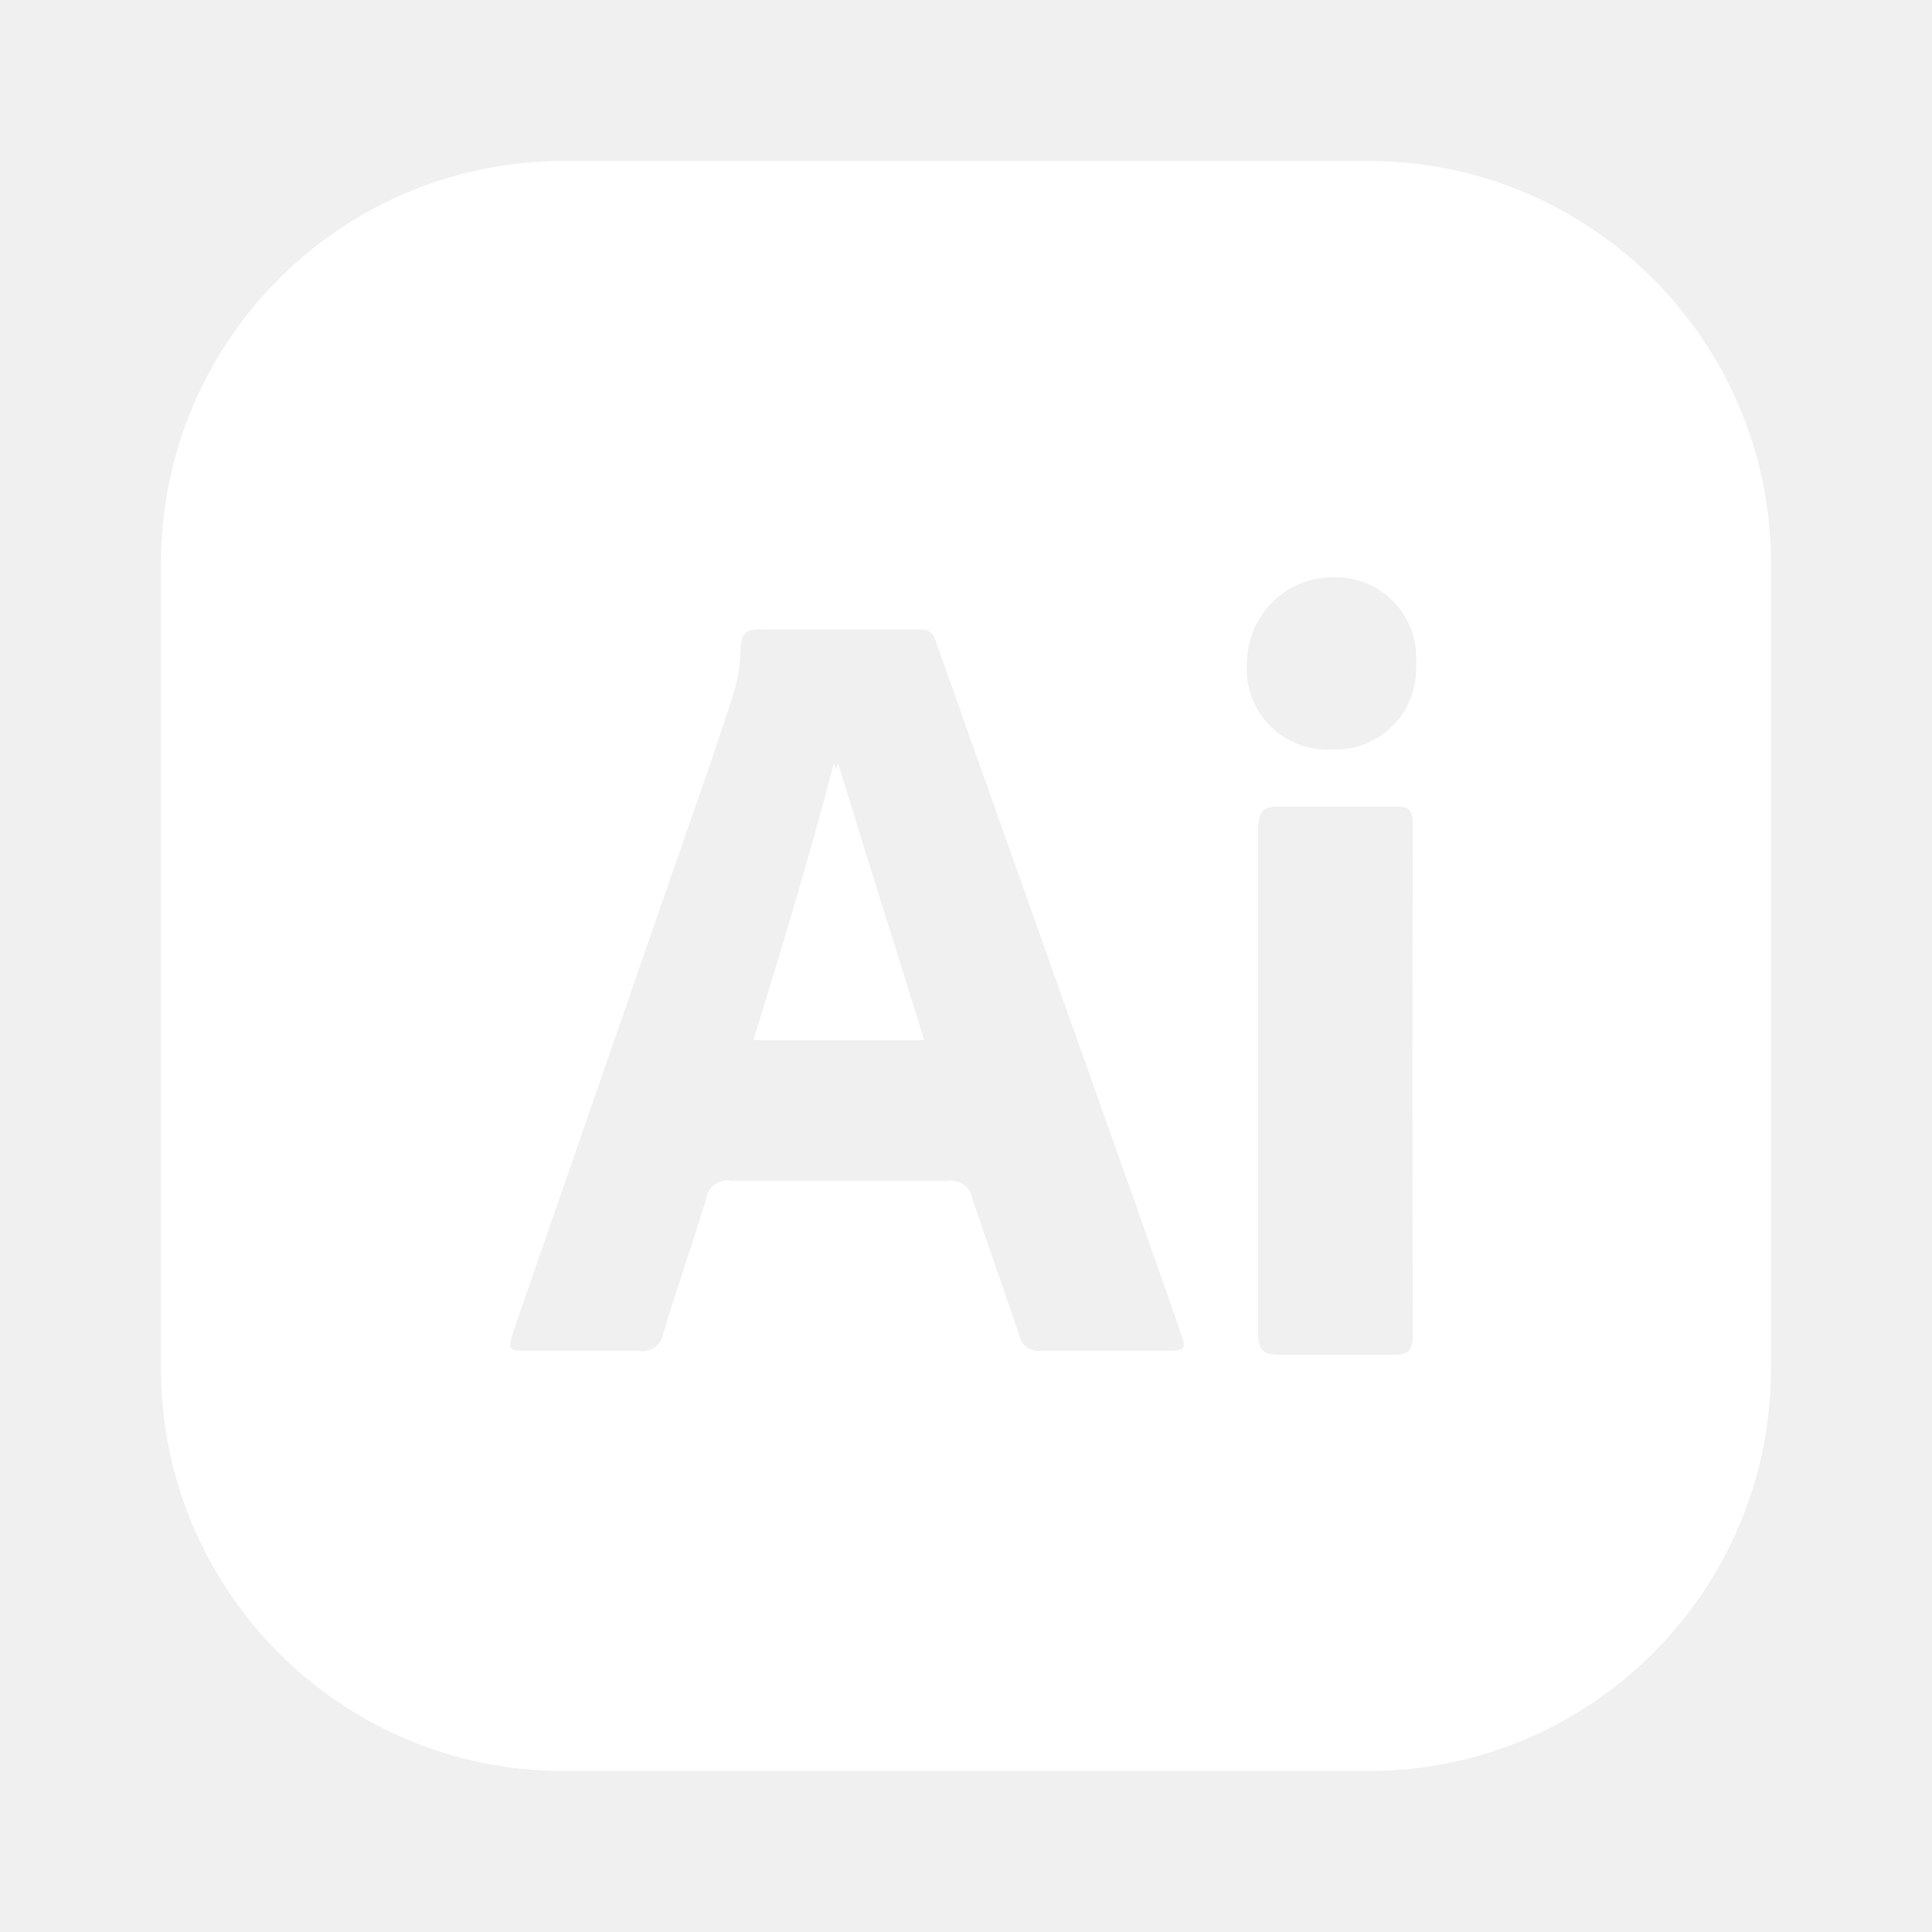
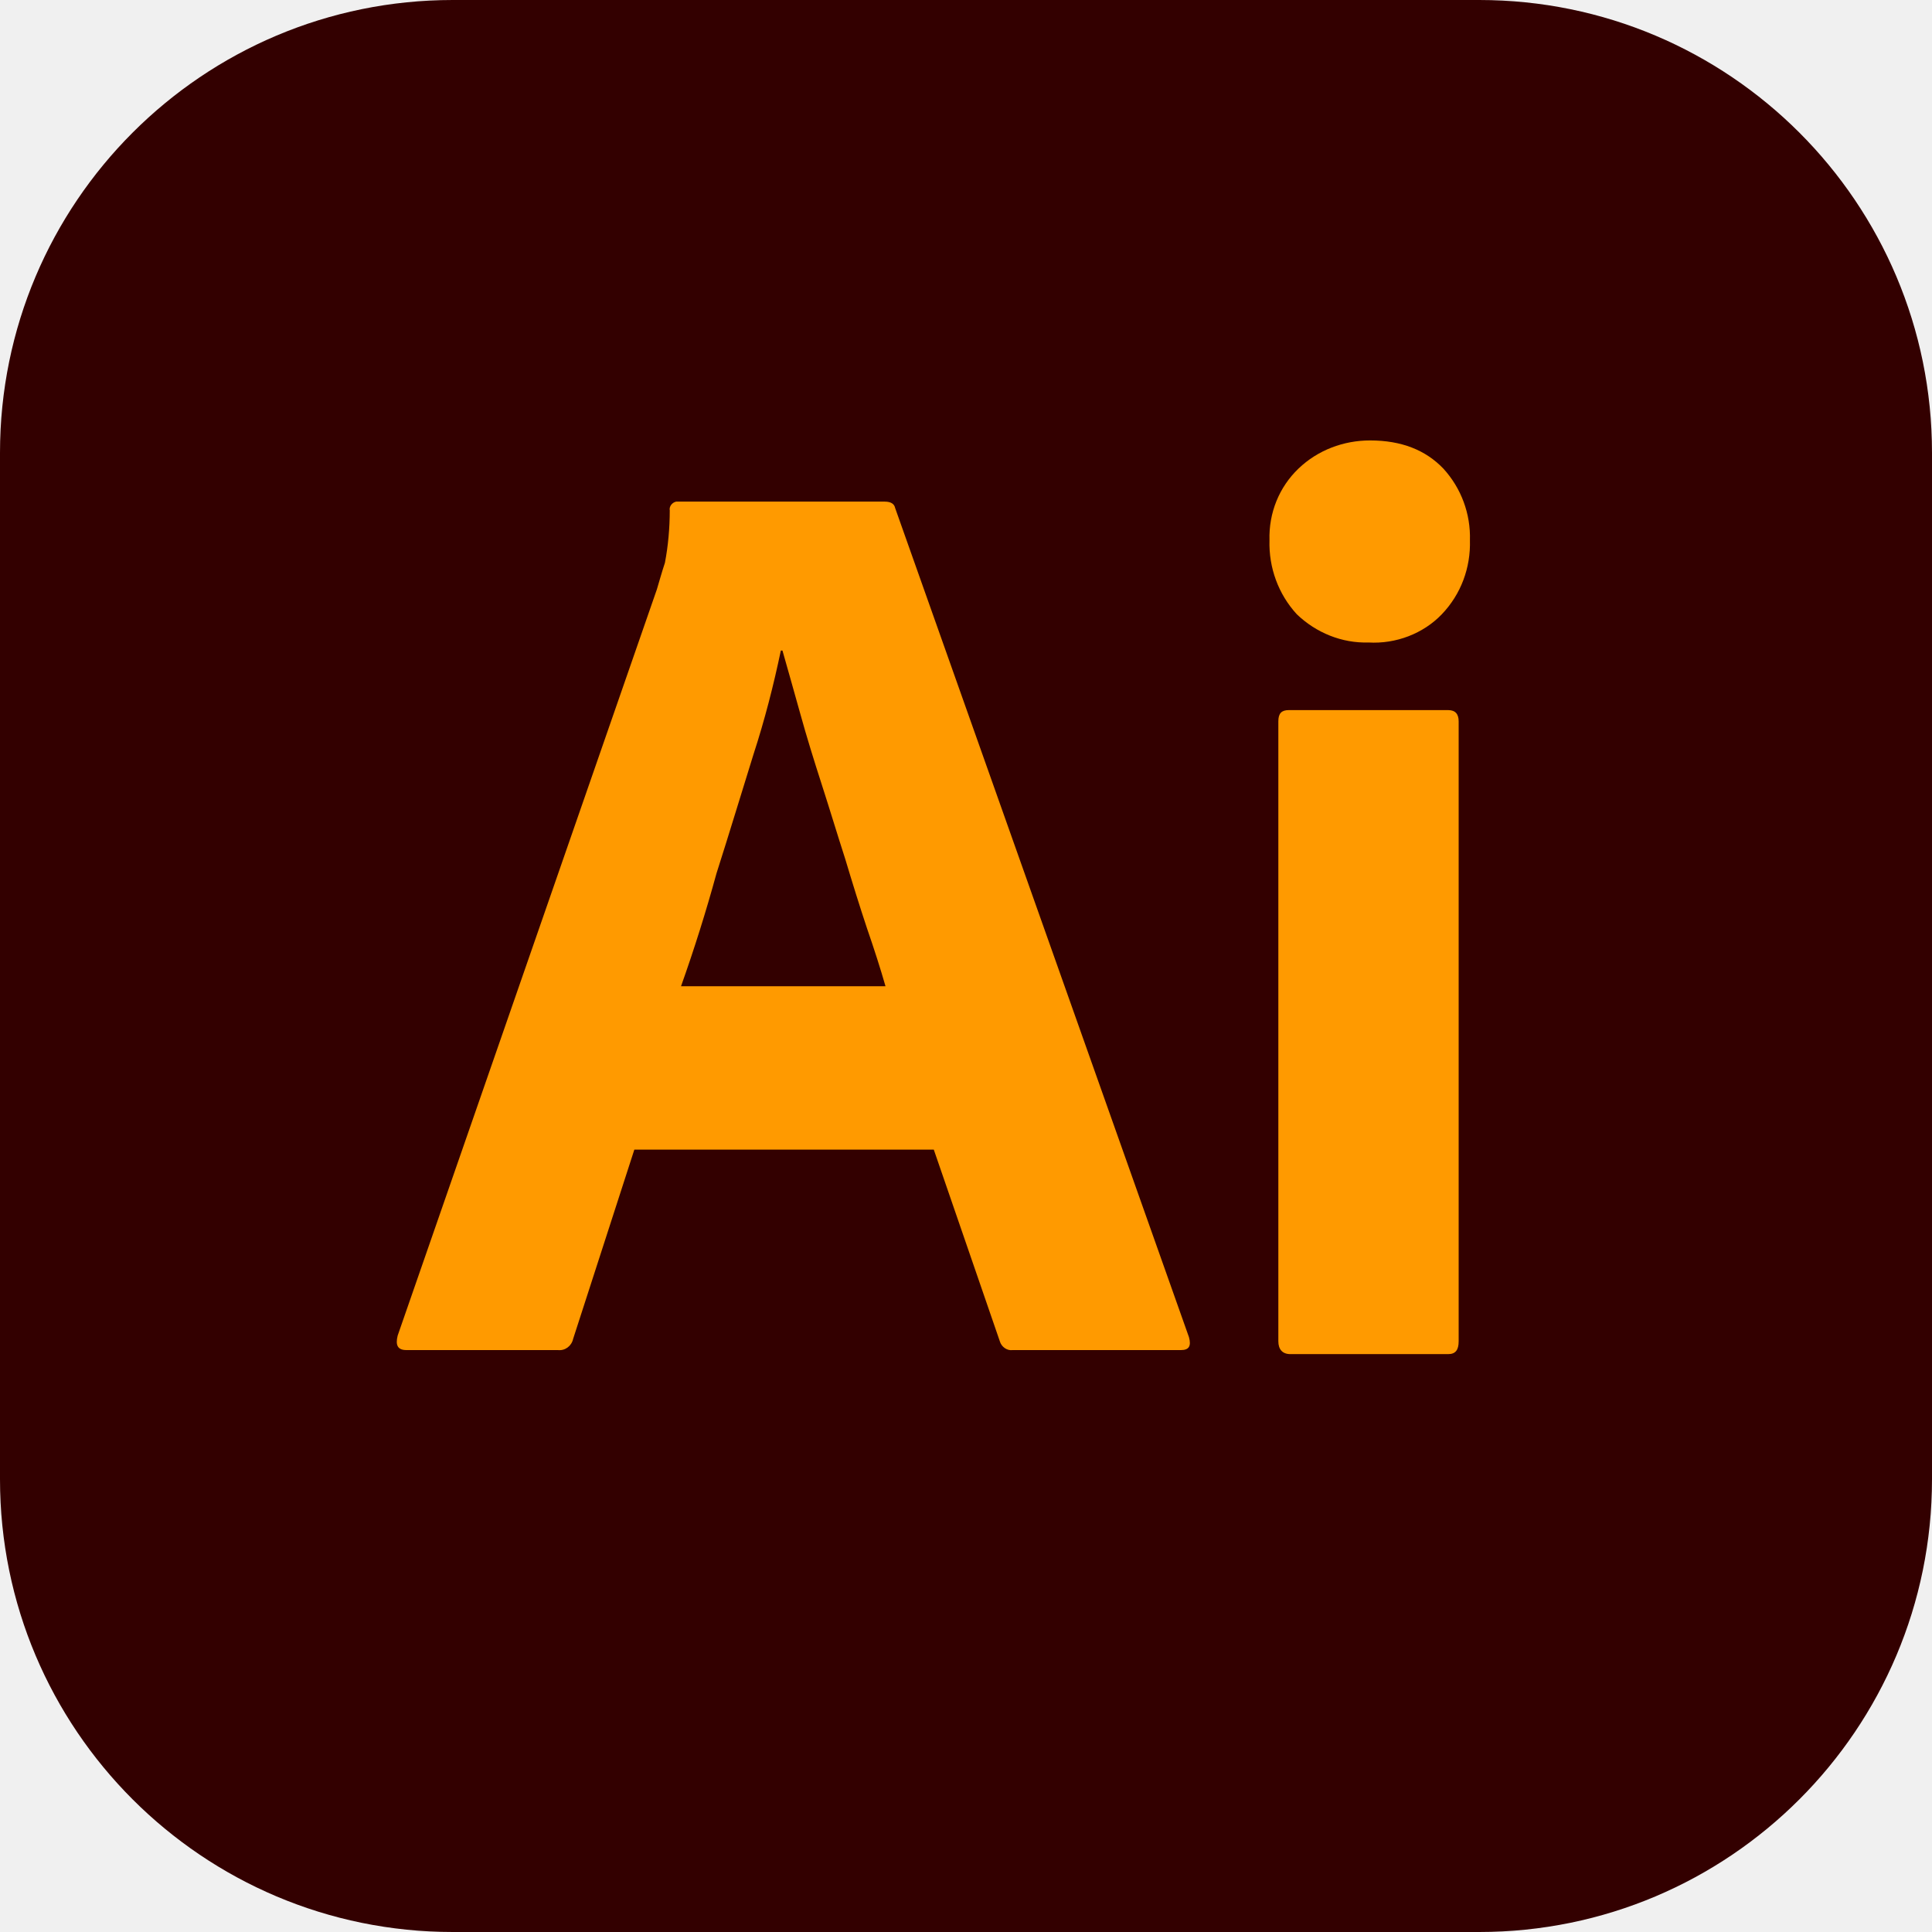
- <svg xmlns="http://www.w3.org/2000/svg" width="24" height="24" viewBox="0 0 24 24">
-   <path fill="#fff" d="M10.41 9.48c.35 1.14.71 2.28 1.07 3.44H9.36c.36-1.16.7-2.3 1.05-3.44" />
-   <path fill="#fff" d="M17 2H7a5 5 0 0 0-5 5v10a5 5 0 0 0 5 5h10a5 5 0 0 0 5-5V7a5 5 0 0 0-5-5m-2.51 14.78h-1.56a.24.24 0 0 1-.27-.2c-.19-.56-.39-1.12-.58-1.69a.27.27 0 0 0-.32-.22H9.1a.27.27 0 0 0-.33.23c-.17.56-.36 1.1-.53 1.66a.26.26 0 0 1-.31.22H6.56c-.24 0-.26 0-.18-.25l2.16-6.23c.2-.57.4-1.14.58-1.71a2 2 0 0 0 .08-.52c0-.21.08-.26.27-.25h1.91c.14 0 .21 0 .26.19l2.46 6.93c.19.54.38 1.07.56 1.6c.08.22.07.24-.17.24m3.06-.17c0 .17-.07.22-.23.22h-1.44c-.2 0-.25-.08-.25-.26v-6.28c0-.2.06-.28.27-.27h1.41c.16 0 .24 0 .24.22q-.01 3.18 0 6.37m-1-7.3a1 1 0 0 1-1.06-1.08a1.07 1.07 0 0 1 1.1-1.06a1 1 0 0 1 1 1.08a1 1 0 0 1-1 1.06z" />
-   <path fill="#fff" d="M11.48 12.92H9.36c.36-1.16.7-2.3 1-3.44c.4 1.14.76 2.28 1.12 3.44" />
+ <svg xmlns="http://www.w3.org/2000/svg" width="256" height="256" viewBox="0 0 256 256">
+   <g fill="none">
+     <rect width="256" height="256" fill="#300" rx="60" />
+     <path fill="#ff9a00" d="M123.733 152.333h-39.68L75.946 177.4c-.213.96-1.066 1.6-2.026 1.493H53.866c-1.173 0-1.493-.64-1.173-1.92l34.347-98.88c.32-1.066.64-2.24 1.066-3.52c.427-2.24.64-4.586.64-6.933c-.106-.533.32-1.067.854-1.173h27.626c.854 0 1.28.32 1.387.853l38.933 109.867c.32 1.173 0 1.706-1.066 1.706h-22.294c-.746.107-1.493-.426-1.706-1.173zM90.24 130.68h27.093c-.64-2.24-1.493-4.907-2.453-7.68c-.96-2.88-1.92-5.973-2.88-9.173c-1.067-3.307-2.027-6.507-3.094-9.814c-1.066-3.306-2.026-6.4-2.88-9.493c-.853-2.986-1.6-5.76-2.346-8.32h-.214c-.96 4.587-2.133 9.174-3.626 13.76c-1.6 5.12-3.2 10.453-4.907 15.787a209 209 0 0 1-4.693 14.933m91.093-45.547c-3.52.107-6.933-1.28-9.493-3.733c-2.453-2.667-3.733-6.187-3.627-9.813c-.106-3.627 1.28-7.04 3.84-9.494s5.974-3.733 9.494-3.733c4.16 0 7.36 1.28 9.706 3.733a13.46 13.46 0 0 1 3.52 9.494c.107 3.626-1.173 7.146-3.733 9.813c-2.453 2.56-6.08 3.947-9.707 3.733m-11.946 92.587V95.587c0-1.067.426-1.494 1.386-1.494h21.12c.96 0 1.387.534 1.387 1.494v82.133c0 1.173-.427 1.707-1.387 1.707h-20.906c-1.067 0-1.6-.64-1.6-1.707" />
+   </g>
</svg>
